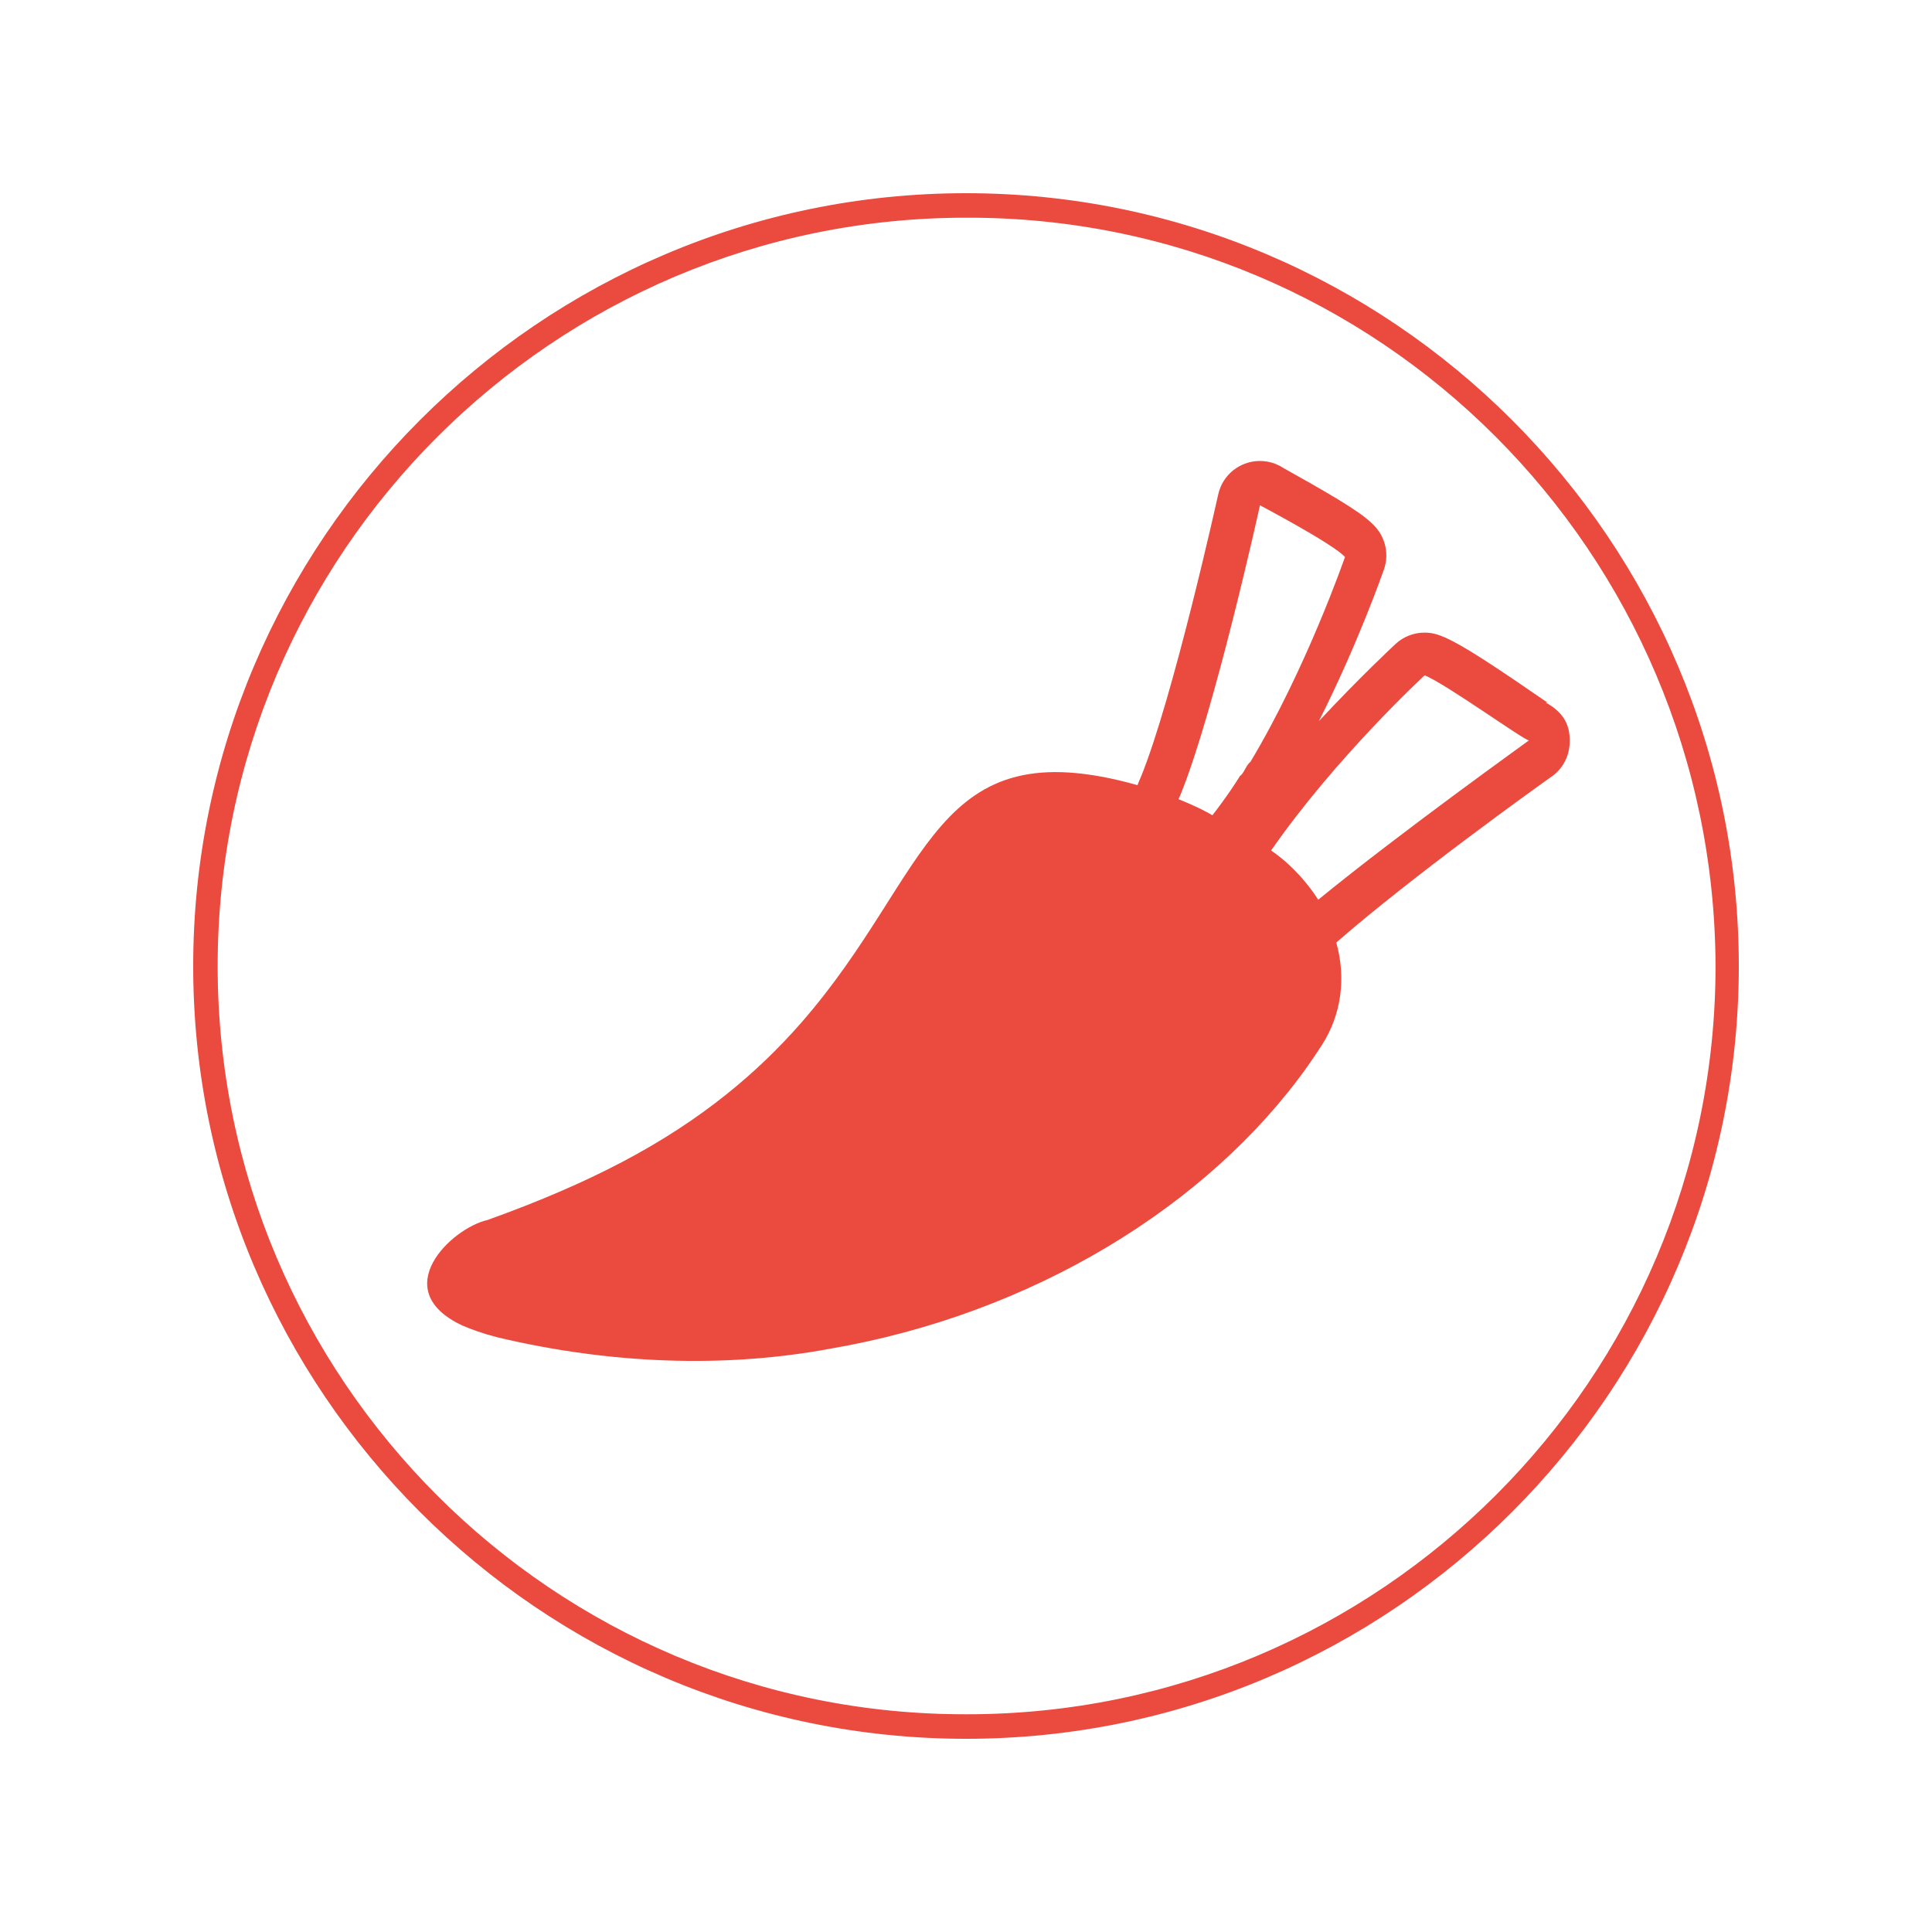
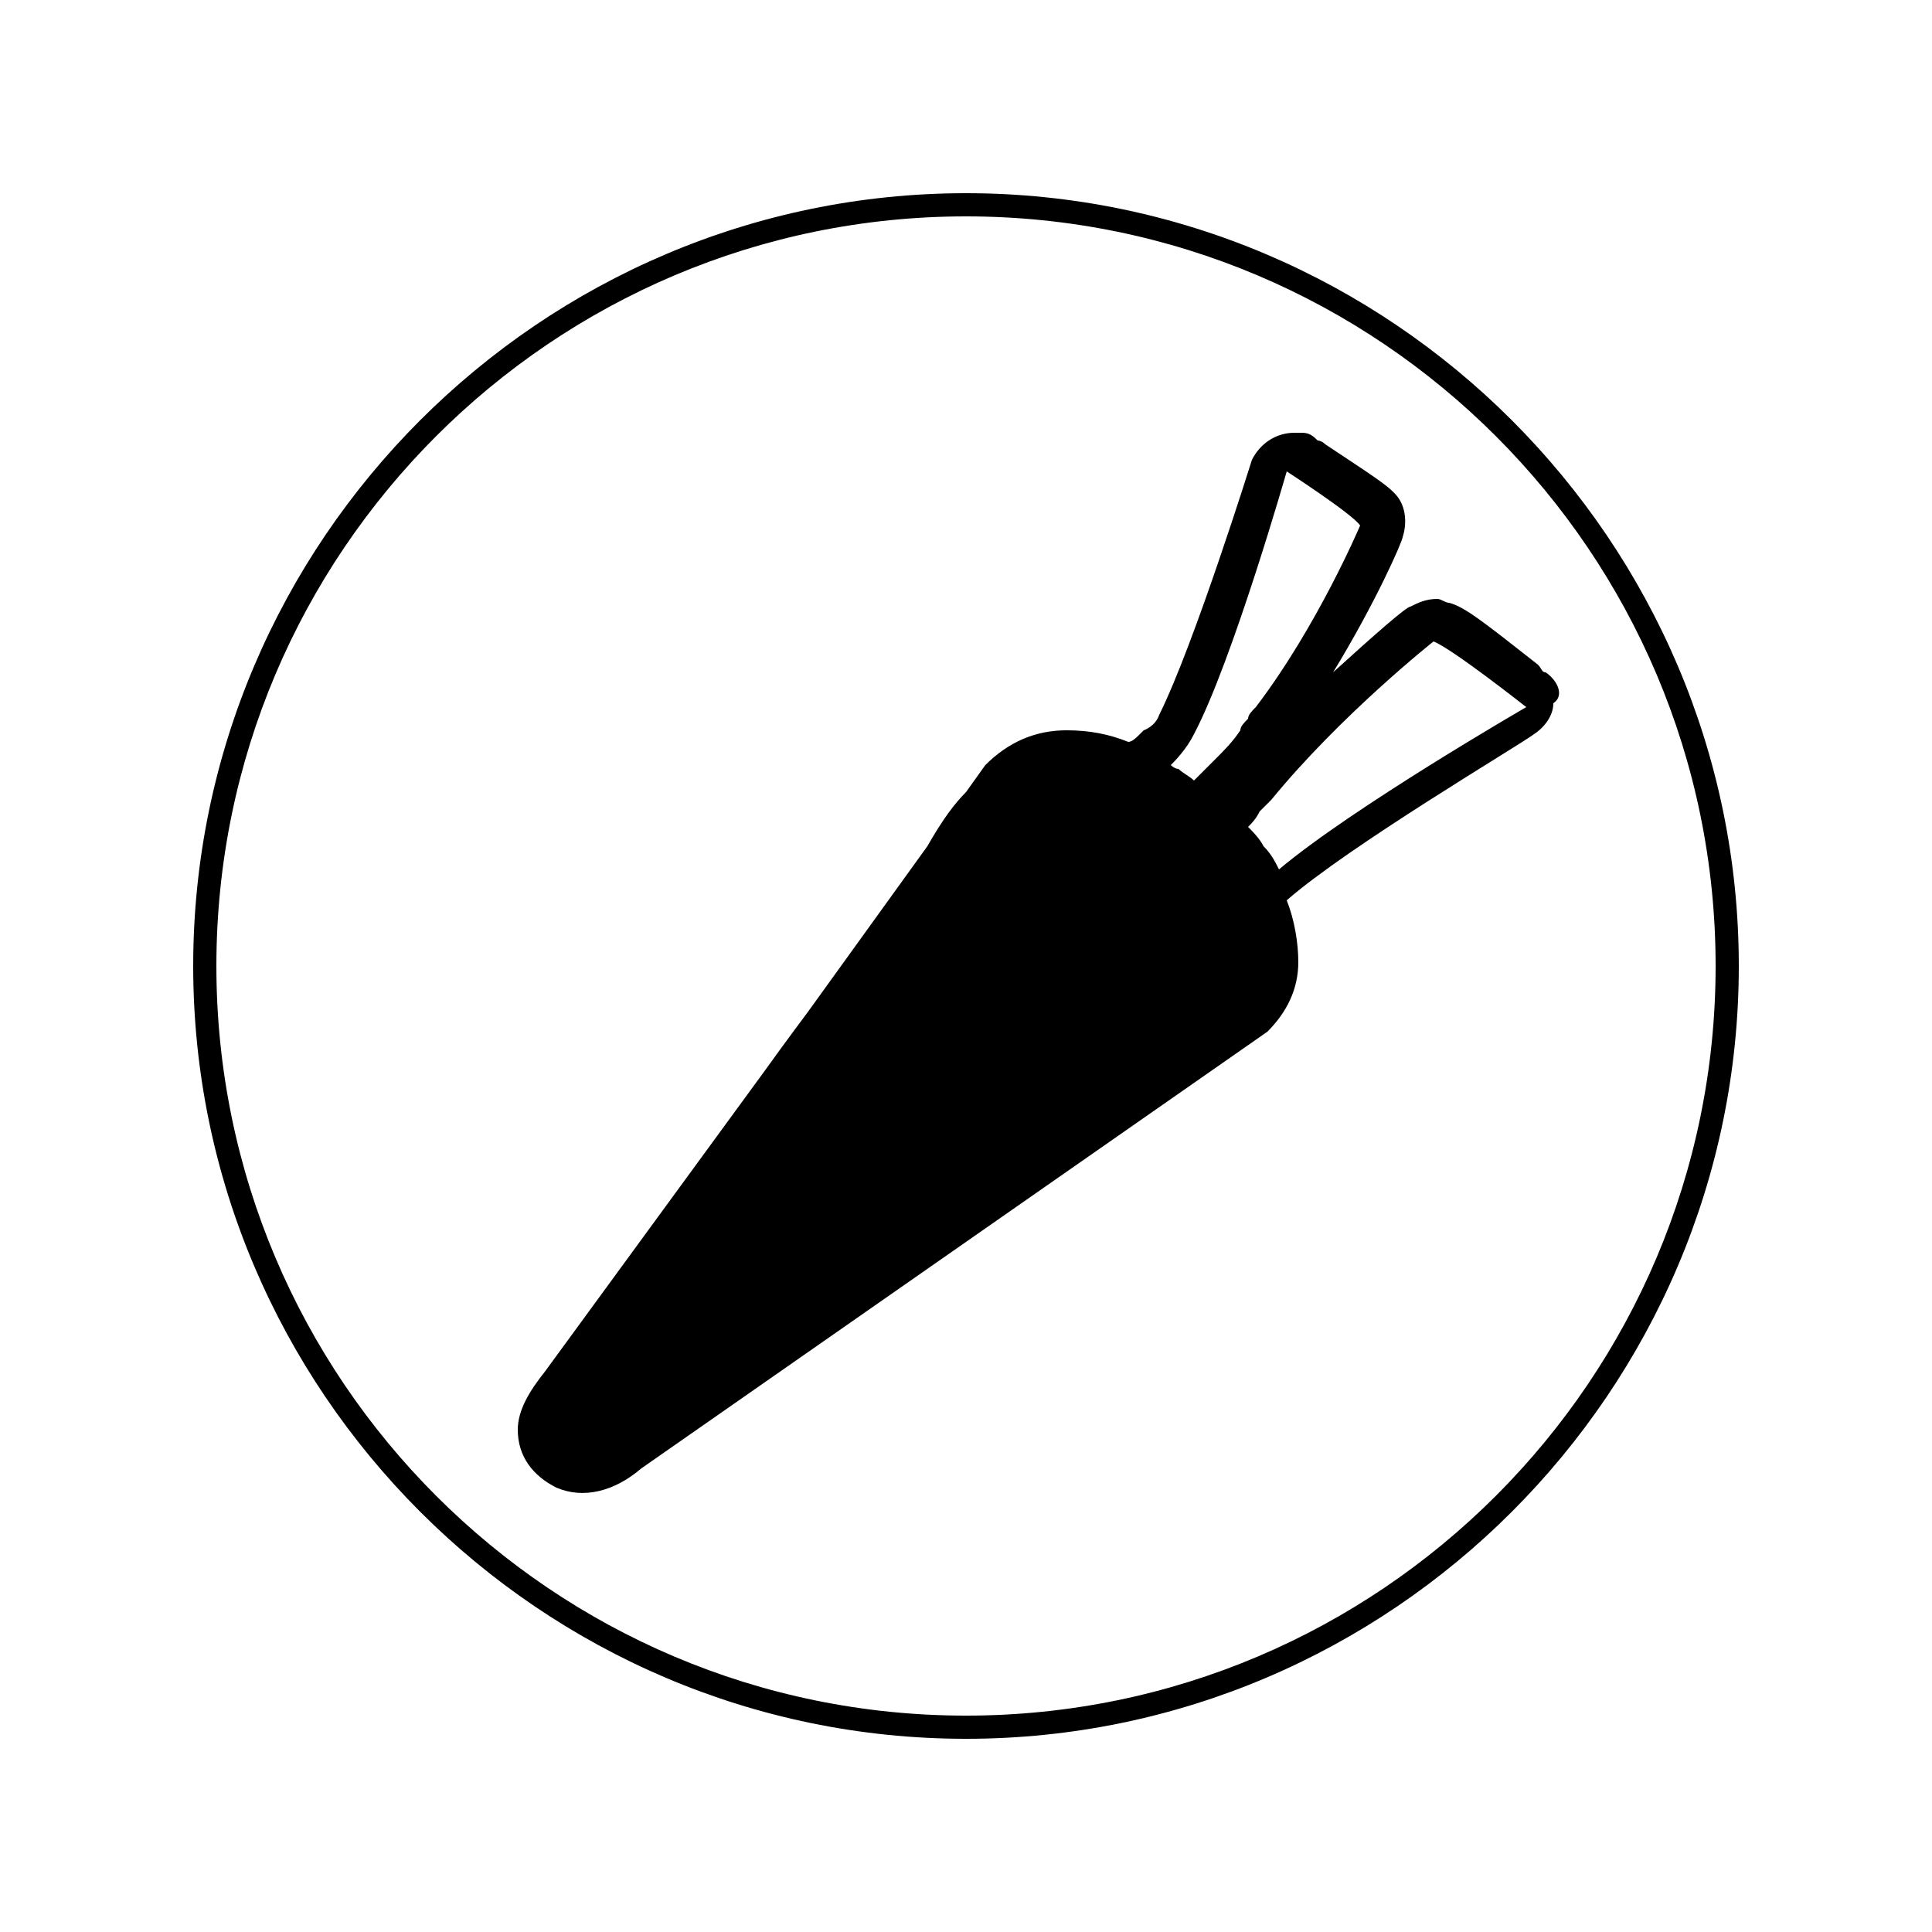
- <svg xmlns="http://www.w3.org/2000/svg" version="1.1" x="0px" y="0px" width="50px" height="50px" viewBox="0 0 50 50" enable-background="new 0 0 50 50" xml:space="preserve">
-   <style>.style0{fill:	#EB4A3F;}</style>
+ <svg xmlns="http://www.w3.org/2000/svg" version="1.1" id="Layer_1" x="0px" y="0px" viewBox="-454 256 50 50" enable-background="new -454 256 50 50" xml:space="preserve">
  <g>
    <g>
-       <path d="M25 45C13.973 45 5 36 5 25.001S13.973 5 25 5c11.028 0 20 9 20 20.001S36.028 45 25 45z M25 5.634c-10.68 0-19.367 8.688-19.367 19.367c0 10.7 8.7 19.4 19.4 19.364c10.678 0 19.365-8.687 19.365-19.364 C44.365 14.3 35.7 5.6 25 5.634z" class="style0" />
+       <path d="M-429,301c-11,0-20-9-20-20s9-20,20-20c11,0,20,9,20,20S-418,301-429,301z M-429,261.6c-10.7,0-19.4,8.7-19.4,19.4    c0,10.7,8.7,19.4,19.4,19.4c10.7,0,19.4-8.7,19.4-19.4C-409.6,270.3-418.3,261.6-429,261.6z" />
    </g>
  </g>
-   <path d="M40.044 18.18c-0.059-0.04-0.145-0.1-0.254-0.174c-1.523-1.05-2.177-1.449-2.583-1.581 c-0.112-0.036-0.226-0.053-0.339-0.053c-0.274 0-0.543 0.101-0.749 0.292c-0.061 0.056-0.931 0.867-1.987 2 c1.006-1.992 1.651-3.832 1.685-3.929c0.131-0.378 0.047-0.798-0.221-1.098c-0.263-0.293-0.784-0.631-2.144-1.391 c-0.1-0.055-0.179-0.1-0.226-0.127c-0.124-0.083-0.268-0.144-0.426-0.172c-0.065-0.012-0.131-0.017-0.195-0.017 c-0.511 0-0.965 0.353-1.078 0.868c-0.012 0.053-1.169 5.278-2.006 7.322c-0.023 0.06-0.053 0.11-0.082 0.2 c-5.336-1.502-5.305 2.258-8.697 6.141c-1.092 1.251-2.545 2.511-4.644 3.613c-1.003 0.527-2.147 1.021-3.483 1.5 c-0.935 0.21-2.608 1.81-0.65 2.73c0.238 0.1 0.5 0.2 0.9 0.304c2.946 0.7 5.9 0.8 8.6 0.3 c5.256-0.899 9.808-3.704 12.375-7.313c0.129-0.186 0.254-0.367 0.372-0.552c0.507-0.789 0.626-1.734 0.371-2.651 c1.967-1.716 5.182-4.017 5.539-4.271c0.303-0.197 0.501-0.538 0.501-0.925C40.64 18.7 40.4 18.4 40 18.18z M32.095 20.076c-0.077 0.124-0.157 0.245-0.238 0.364c-0.156 0.23-0.317 0.449-0.48 0.659c-0.036-0.021-0.065-0.038-0.104-0.059 c-0.109-0.062-0.226-0.118-0.34-0.171c-0.143-0.067-0.288-0.126-0.434-0.187c0.016-0.034 0.032-0.067 0.047-0.103 c0.884-2.156 2.062-7.502 2.062-7.502c-0.002 0 1.9 1 2.2 1.338c0 0-0.996 2.882-2.446 5.3 C32.25 19.8 32.2 20 32.1 20.076z M34.123 23.297c-0.2-0.315-0.447-0.618-0.745-0.898 c-0.136-0.128-0.277-0.246-0.482-0.389c1.686-2.425 3.973-4.532 3.973-4.532c0.522 0.2 2.6 1.7 2.7 1.683l0 0 C39.525 19.2 36.3 21.5 34.1 23.297z" class="style0" />
+   <path d="M-414,273.4c-0.1,0-0.1-0.1-0.2-0.2c-1.4-1.1-1.9-1.5-2.3-1.6c-0.1,0-0.2-0.1-0.3-0.1c-0.3,0-0.5,0.1-0.7,0.2  c-0.1,0-0.9,0.7-2,1.7c1.1-1.8,1.8-3.4,1.8-3.5c0.1-0.3,0.1-0.7-0.1-1c-0.2-0.3-0.7-0.6-1.9-1.4c-0.1-0.1-0.2-0.1-0.2-0.1  c-0.1-0.1-0.2-0.2-0.4-0.2c-0.1,0-0.1,0-0.2,0c-0.5,0-0.9,0.3-1.1,0.7c0,0-1.5,4.8-2.4,6.6c-0.1,0.3-0.4,0.4-0.4,0.4  c-0.2,0.2-0.3,0.3-0.4,0.3c-0.5-0.2-1-0.3-1.6-0.3c-0.8,0-1.5,0.3-2.1,0.9l-0.5,0.7c-0.3,0.3-0.6,0.7-1,1.4l-3.1,4.3  c0,0-0.6,0.8-1.1,1.5l-5.7,7.8c-0.4,0.5-0.7,1-0.7,1.5c0,0.7,0.4,1.2,1,1.5c0.7,0.3,1.5,0.1,2.2-0.5l16.2-11.3  c0.5-0.5,0.8-1.1,0.8-1.8c0-0.5-0.1-1.1-0.3-1.6c1.6-1.4,6-4,6.4-4.3c0.3-0.2,0.5-0.5,0.5-0.8C-413.5,274-413.7,273.6-414,273.4z   M-423.1,275c1-1.9,2.4-6.8,2.4-6.8c0,0,1.7,1.1,1.9,1.4c0,0-1.1,2.6-2.7,4.7c-0.1,0.1-0.2,0.2-0.2,0.3c-0.1,0.1-0.2,0.2-0.2,0.3  c-0.2,0.3-0.4,0.5-0.7,0.8c-0.2,0.2-0.3,0.3-0.5,0.5c-0.1-0.1-0.3-0.2-0.4-0.3c-0.1,0-0.2-0.1-0.2-0.1  C-423.6,275.7-423.3,275.4-423.1,275z M-420.9,278.5c-0.1-0.2-0.2-0.4-0.4-0.6c-0.1-0.2-0.3-0.4-0.4-0.5c0,0,0,0,0,0  c0.1-0.1,0.2-0.2,0.3-0.4c0.1-0.1,0.2-0.2,0.3-0.3c1.8-2.2,4.2-4.1,4.2-4.1c0.5,0.2,2.4,1.7,2.4,1.7h0  C-414.5,274.3-419,276.9-420.9,278.5z" />
</svg>
